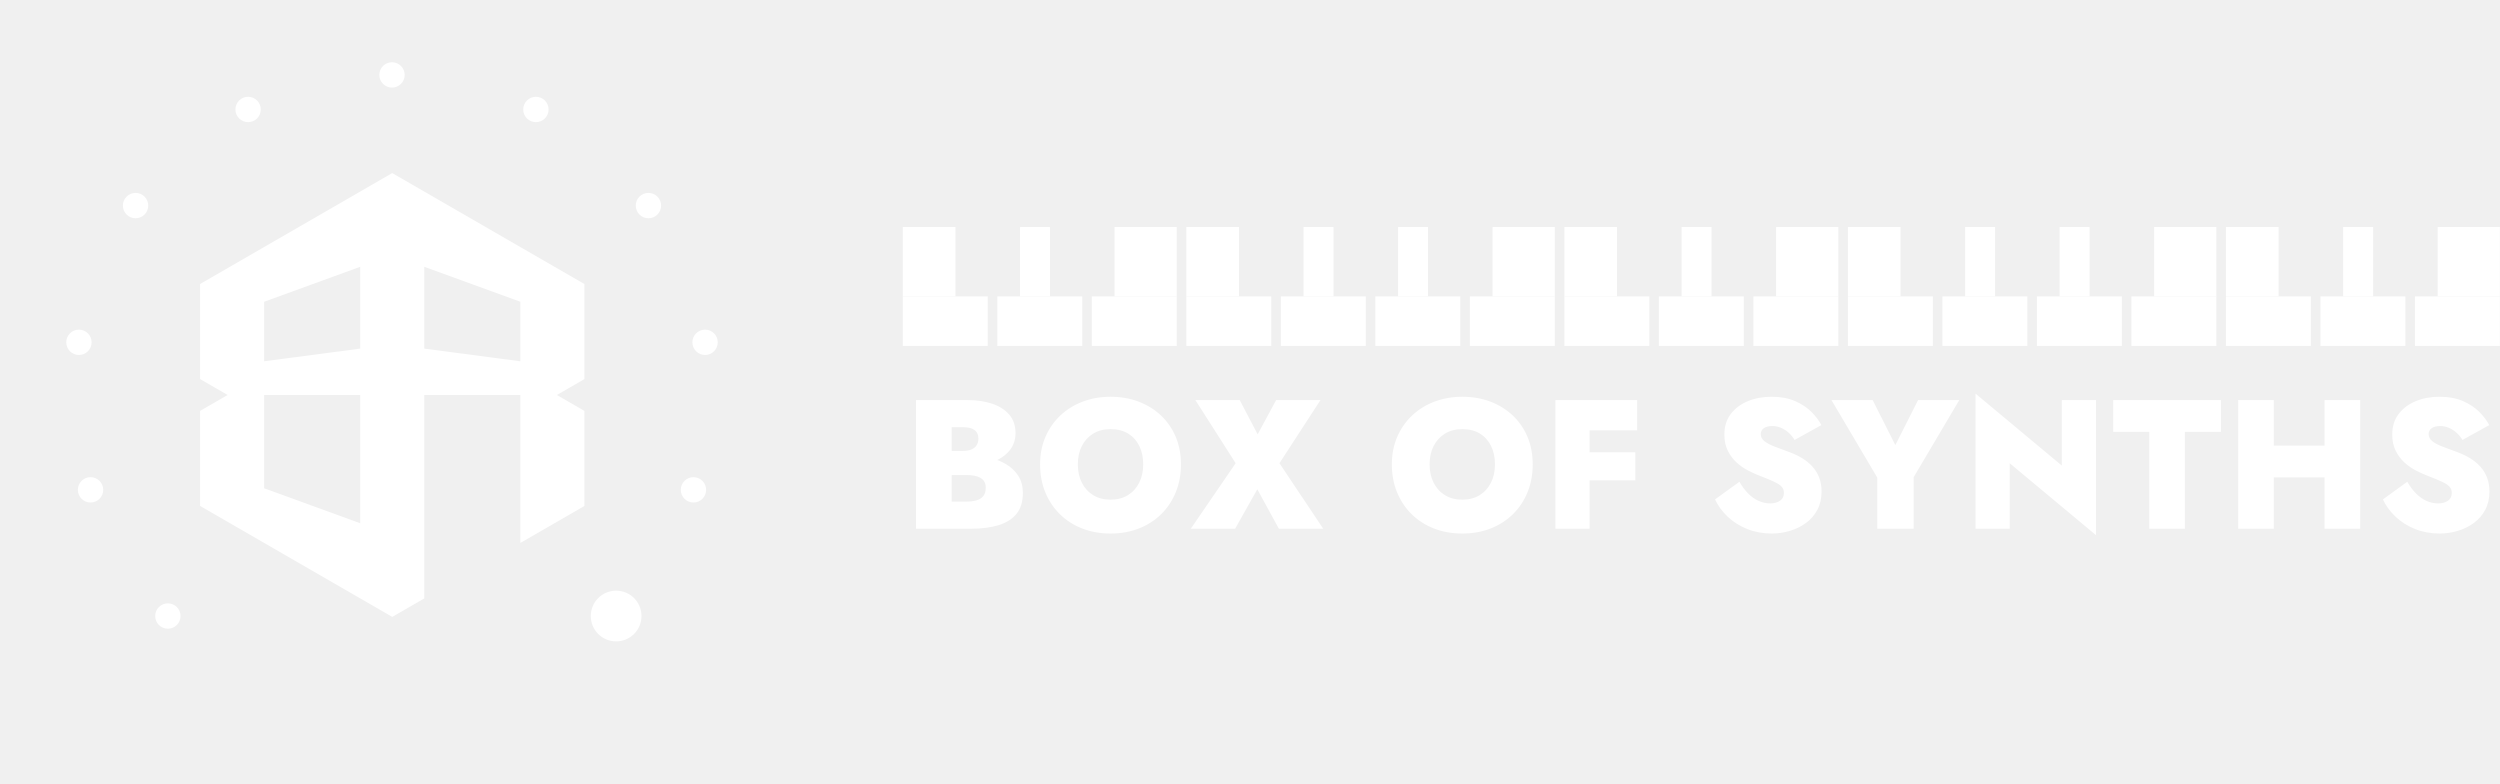
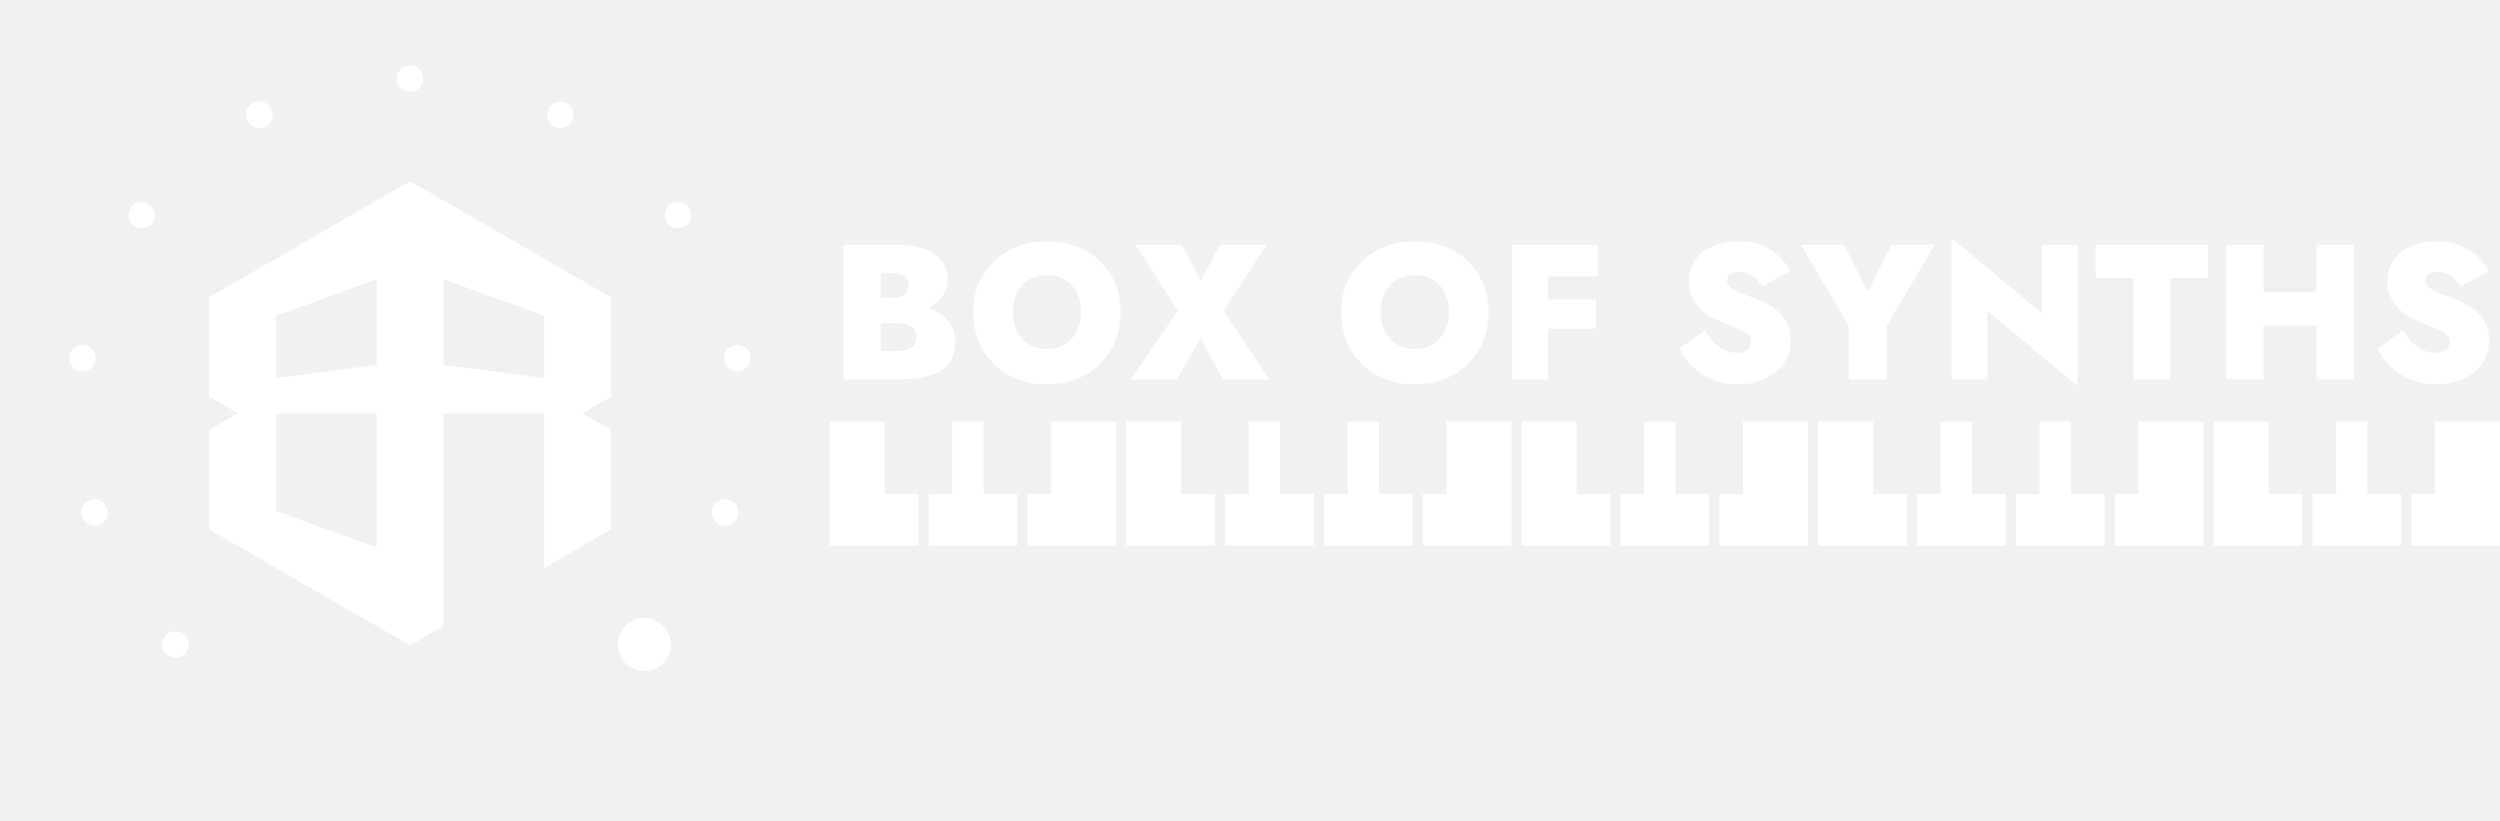
- <svg xmlns="http://www.w3.org/2000/svg" viewBox="0 0 924.920 290" width="925" height="290">
+ <svg xmlns="http://www.w3.org/2000/svg" viewBox="0 0 884.447 290" width="884" height="290">
  <g transform="translate(0.000,0.000) scale(0.426471) translate(40,40)" fill="#ffffff">
    <circle cx="105.546" cy="494.454" r="11" />
    <circle cx="38.459" cy="384.980" r="11" />
    <circle cx="28.386" cy="256.981" r="11" />
    <circle cx="77.520" cy="138.359" r="11" />
    <circle cx="175.153" cy="54.973" r="11" />
    <circle cx="300.000" cy="25.000" r="11" />
    <circle cx="424.847" cy="54.973" r="11" />
    <circle cx="522.480" cy="138.359" r="11" />
    <circle cx="571.614" cy="256.981" r="11" />
    <circle cx="561.541" cy="384.980" r="11" />
    <circle cx="494.454" cy="494.454" r="22" />
    <g transform="translate(-2.96,-0.46) scale(2.0194)">
      <path d="M150.13,54.79l13.76,7.94,13.76,7.95,13.76,7.94,13.76,7.95,13.76,7.94,13.76,7.94v40.83s-11.84,6.84-11.84,6.84l11.84,6.84v40.83s-27.52,15.89-27.52,15.89v-63.56h-41.28v87.39l-13.76,7.94-82.56-47.67v-40.83l11.84-6.84-11.84-6.84v-40.83l82.56-47.67ZM163.89,95.04v35.16l41.28,5.44v-25.58l-41.28-15.02ZM136.37,95.04l-41.28,15.02v25.57l41.28-5.44v-35.16ZM136.37,150.13h-41.28v40.07l41.28,15.03v-55.09Z" />
    </g>
  </g>
-   <rect x="334.000" y="109.667" width="31.423" height="18.333" fill="#ffffff" />
-   <rect x="334.000" y="84.000" width="19.482" height="25.667" fill="#ffffff" />
-   <rect x="368.969" y="109.667" width="31.423" height="18.333" fill="#ffffff" />
-   <rect x="377.364" y="84.000" width="11.087" height="25.667" fill="#ffffff" />
-   <rect x="403.937" y="109.667" width="31.423" height="18.333" fill="#ffffff" />
-   <rect x="412.332" y="84.000" width="23.028" height="25.667" fill="#ffffff" />
-   <rect x="438.906" y="109.667" width="31.423" height="18.333" fill="#ffffff" />
-   <rect x="438.906" y="84.000" width="19.482" height="25.667" fill="#ffffff" />
-   <rect x="473.874" y="109.667" width="31.423" height="18.333" fill="#ffffff" />
-   <rect x="482.269" y="84.000" width="11.087" height="25.667" fill="#ffffff" />
-   <rect x="508.843" y="109.667" width="31.423" height="18.333" fill="#ffffff" />
-   <rect x="517.238" y="84.000" width="11.087" height="25.667" fill="#ffffff" />
-   <rect x="543.811" y="109.667" width="31.423" height="18.333" fill="#ffffff" />
-   <rect x="552.207" y="84.000" width="23.028" height="25.667" fill="#ffffff" />
-   <rect x="578.780" y="109.667" width="31.423" height="18.333" fill="#ffffff" />
-   <rect x="578.780" y="84.000" width="19.482" height="25.667" fill="#ffffff" />
-   <rect x="613.748" y="109.667" width="31.423" height="18.333" fill="#ffffff" />
-   <rect x="622.144" y="84.000" width="11.087" height="25.667" fill="#ffffff" />
-   <rect x="648.717" y="109.667" width="31.423" height="18.333" fill="#ffffff" />
-   <rect x="657.112" y="84.000" width="23.028" height="25.667" fill="#ffffff" />
-   <rect x="683.686" y="109.667" width="31.423" height="18.333" fill="#ffffff" />
-   <rect x="683.686" y="84.000" width="19.482" height="25.667" fill="#ffffff" />
-   <rect x="718.654" y="109.667" width="31.423" height="18.333" fill="#ffffff" />
-   <rect x="727.049" y="84.000" width="11.087" height="25.667" fill="#ffffff" />
-   <rect x="753.623" y="109.667" width="31.423" height="18.333" fill="#ffffff" />
-   <rect x="762.018" y="84.000" width="11.087" height="25.667" fill="#ffffff" />
-   <rect x="788.591" y="109.667" width="31.423" height="18.333" fill="#ffffff" />
-   <rect x="796.987" y="84.000" width="23.028" height="25.667" fill="#ffffff" />
-   <rect x="823.560" y="109.667" width="31.423" height="18.333" fill="#ffffff" />
-   <rect x="823.560" y="84.000" width="19.482" height="25.667" fill="#ffffff" />
-   <rect x="858.528" y="109.667" width="31.423" height="18.333" fill="#ffffff" />
-   <rect x="866.924" y="84.000" width="11.087" height="25.667" fill="#ffffff" />
-   <rect x="893.497" y="109.667" width="31.423" height="18.333" fill="#ffffff" />
-   <rect x="901.892" y="84.000" width="23.028" height="25.667" fill="#ffffff" />
-   <path d="M348.661 172.391H357.992Q363.099 172.391 367.084 170.975Q371.07 169.559 373.386 166.822Q375.703 164.085 375.703 160.204Q375.703 156.124 373.386 153.424Q371.07 150.724 367.084 149.377Q363.099 148.03 357.992 148.03H338.891V195.63H359.221Q365.217 195.63 369.513 194.292Q373.81 192.954 376.117 190.052Q378.423 187.15 378.423 182.404Q378.423 178.7 376.733 176.073Q375.042 173.446 372.256 171.779Q369.47 170.112 366.079 169.337Q362.689 168.561 359.221 168.561H348.661V175.764H357.574Q359.063 175.764 360.336 175.985Q361.608 176.206 362.591 176.731Q363.573 177.256 364.129 178.16Q364.685 179.064 364.685 180.417Q364.685 182.518 363.716 183.625Q362.746 184.732 361.141 185.161Q359.536 185.59 357.574 185.59H352.081V158.07H356.345Q359.126 158.07 360.545 159.116Q361.965 160.163 361.965 162.301Q361.965 163.721 361.316 164.737Q360.667 165.752 359.422 166.293Q358.176 166.835 356.345 166.835H348.661Z M398.76 171.83Q398.76 167.94 400.255 165.014Q401.75 162.087 404.458 160.435Q407.166 158.783 410.852 158.783Q414.716 158.783 417.39 160.435Q420.064 162.087 421.504 165.014Q422.945 167.94 422.945 171.83Q422.945 175.665 421.449 178.619Q419.954 181.573 417.253 183.225Q414.551 184.877 410.852 184.877Q407.166 184.877 404.458 183.225Q401.75 181.573 400.255 178.619Q398.76 175.665 398.76 171.83ZM384.791 171.83Q384.791 177.437 386.703 182.117Q388.615 186.797 392.098 190.232Q395.582 193.668 400.359 195.538Q405.135 197.408 410.852 197.408Q416.582 197.408 421.352 195.538Q426.122 193.668 429.606 190.232Q433.09 186.797 435.001 182.117Q436.913 177.437 436.913 171.83Q436.913 166.21 434.974 161.619Q433.035 157.027 429.496 153.702Q425.958 150.376 421.215 148.589Q416.472 146.801 410.852 146.801Q405.355 146.801 400.606 148.589Q395.856 150.376 392.318 153.702Q388.779 157.027 386.785 161.619Q384.791 166.21 384.791 171.83Z M472.13 148.03 465.291 160.702 458.656 148.03H442.251L457.153 171.388L440.551 195.63H456.956L465.168 181.03L473.15 195.63H489.555L473.361 171.388L488.535 148.03Z M528.912 171.83Q528.912 167.94 530.407 165.014Q531.902 162.087 534.61 160.435Q537.318 158.783 541.004 158.783Q544.868 158.783 547.542 160.435Q550.216 162.087 551.656 165.014Q553.097 167.94 553.097 171.83Q553.097 175.665 551.601 178.619Q550.106 181.573 547.405 183.225Q544.703 184.877 541.004 184.877Q537.318 184.877 534.61 183.225Q531.902 181.573 530.407 178.619Q528.912 175.665 528.912 171.83ZM514.943 171.83Q514.943 177.437 516.855 182.117Q518.767 186.797 522.25 190.232Q525.734 193.668 530.511 195.538Q535.287 197.408 541.004 197.408Q546.734 197.408 551.504 195.538Q556.274 193.668 559.758 190.232Q563.242 186.797 565.153 182.117Q567.065 177.437 567.065 171.83Q567.065 166.21 565.126 161.619Q563.187 157.027 559.648 153.702Q556.11 150.376 551.367 148.589Q546.624 146.801 541.004 146.801Q535.507 146.801 530.758 148.589Q526.008 150.376 522.47 153.702Q518.931 157.027 516.937 161.619Q514.943 166.21 514.943 171.83Z M584.422 159.233H605.706V148.03H584.422ZM584.422 177.724H605.026V167.344H584.422ZM575.463 148.03V195.63H588.104V148.03Z M643.544 178.25 634.529 184.781Q636.148 188.293 639.206 191.184Q642.264 194.076 646.441 195.742Q650.617 197.408 655.481 197.408Q658.995 197.408 662.299 196.401Q665.603 195.394 668.226 193.461Q670.849 191.529 672.396 188.601Q673.943 185.673 673.943 181.887Q673.943 179.007 673.061 176.716Q672.179 174.425 670.542 172.621Q668.905 170.818 666.687 169.483Q664.469 168.148 661.797 167.194Q658.746 166.095 656.415 165.182Q654.083 164.269 652.761 163.207Q651.439 162.144 651.439 160.611Q651.439 159.232 652.576 158.433Q653.713 157.633 655.723 157.633Q657.304 157.633 658.775 158.227Q660.246 158.821 661.579 159.945Q662.912 161.068 663.96 162.782L673.864 157.291Q672.598 154.83 670.201 152.415Q667.805 150 664.146 148.4Q660.488 146.801 655.404 146.801Q650.624 146.801 646.673 148.427Q642.721 150.052 640.35 153.169Q637.978 156.287 637.978 160.756Q637.978 164.294 639.291 166.867Q640.604 169.441 642.603 171.218Q644.603 172.995 646.806 174.118Q649.01 175.241 650.723 175.908Q654.376 177.299 656.378 178.242Q658.38 179.185 659.19 180.101Q660 181.017 660 182.402Q660 184.294 658.566 185.277Q657.133 186.26 654.971 186.26Q652.719 186.26 650.612 185.31Q648.505 184.361 646.731 182.541Q644.956 180.722 643.544 178.25Z M709.65 148.03 701.239 164.683 692.841 148.03H677.599L694.541 176.699V195.63H708.005V176.576L724.892 148.03Z M762.835 148.03V172.262L730.911 145.65V195.63H743.552V171.398L775.475 198.01V148.03Z M781.843 159.782H795.181V195.63H808.37V159.782H821.708V148.03H781.843Z M831.279 176.626H868.31V164.875H831.279ZM860.043 148.03V195.63H873.233V148.03ZM828.083 148.03V195.63H841.273V148.03Z M890.656 178.25 881.641 184.781Q883.26 188.293 886.318 191.184Q889.376 194.076 893.553 195.742Q897.729 197.408 902.593 197.408Q906.107 197.408 909.411 196.401Q912.715 195.394 915.338 193.461Q917.961 191.529 919.508 188.601Q921.055 185.673 921.055 181.887Q921.055 179.007 920.173 176.716Q919.291 174.425 917.654 172.621Q916.017 170.818 913.799 169.483Q911.581 168.148 908.909 167.194Q905.858 166.095 903.527 165.182Q901.195 164.269 899.873 163.207Q898.551 162.144 898.551 160.611Q898.551 159.232 899.688 158.433Q900.825 157.633 902.835 157.633Q904.416 157.633 905.887 158.227Q907.358 158.821 908.691 159.945Q910.024 161.068 911.072 162.782L920.976 157.291Q919.71 154.83 917.313 152.415Q914.917 150 911.258 148.4Q907.6 146.801 902.516 146.801Q897.736 146.801 893.785 148.427Q889.833 150.052 887.462 153.169Q885.09 156.287 885.09 160.756Q885.09 164.294 886.403 166.867Q887.716 169.441 889.715 171.218Q891.715 172.995 893.918 174.118Q896.122 175.241 897.835 175.908Q901.488 177.299 903.49 178.242Q905.492 179.185 906.302 180.101Q907.112 181.017 907.112 182.402Q907.112 184.294 905.678 185.277Q904.245 186.26 902.083 186.26Q899.831 186.26 897.724 185.31Q895.617 184.361 893.843 182.541Q892.068 180.722 890.656 178.25Z" fill="#ffffff" />
+   <g transform="translate(-40.473,-61.500)">
+     <path d="M348.661 172.391H357.992Q363.099 172.391 367.084 170.975Q371.07 169.559 373.386 166.822Q375.703 164.085 375.703 160.204Q375.703 156.124 373.386 153.424Q371.07 150.724 367.084 149.377Q363.099 148.03 357.992 148.03H338.891V195.63H359.221Q365.217 195.63 369.513 194.292Q373.81 192.954 376.117 190.052Q378.423 187.15 378.423 182.404Q378.423 178.7 376.733 176.073Q375.042 173.446 372.256 171.779Q369.47 170.112 366.079 169.337Q362.689 168.561 359.221 168.561H348.661V175.764H357.574Q359.063 175.764 360.336 175.985Q361.608 176.206 362.591 176.731Q363.573 177.256 364.129 178.16Q364.685 179.064 364.685 180.417Q364.685 182.518 363.716 183.625Q362.746 184.732 361.141 185.161Q359.536 185.59 357.574 185.59H352.081V158.07H356.345Q359.126 158.07 360.545 159.116Q361.965 160.163 361.965 162.301Q361.965 163.721 361.316 164.737Q360.667 165.752 359.422 166.293Q358.176 166.835 356.345 166.835H348.661Z M398.76 171.83Q398.76 167.94 400.255 165.014Q401.75 162.087 404.458 160.435Q407.166 158.783 410.852 158.783Q414.716 158.783 417.39 160.435Q420.064 162.087 421.504 165.014Q422.945 167.94 422.945 171.83Q422.945 175.665 421.449 178.619Q419.954 181.573 417.253 183.225Q414.551 184.877 410.852 184.877Q407.166 184.877 404.458 183.225Q401.75 181.573 400.255 178.619Q398.76 175.665 398.76 171.83ZM384.791 171.83Q384.791 177.437 386.703 182.117Q388.615 186.797 392.098 190.232Q395.582 193.668 400.359 195.538Q405.135 197.408 410.852 197.408Q416.582 197.408 421.352 195.538Q426.122 193.668 429.606 190.232Q433.09 186.797 435.001 182.117Q436.913 177.437 436.913 171.83Q436.913 166.21 434.974 161.619Q433.035 157.027 429.496 153.702Q425.958 150.376 421.215 148.589Q416.472 146.801 410.852 146.801Q405.355 146.801 400.606 148.589Q395.856 150.376 392.318 153.702Q388.779 157.027 386.785 161.619Q384.791 166.21 384.791 171.83Z M472.13 148.03 465.291 160.702 458.656 148.03H442.251L457.153 171.388L440.551 195.63H456.956L465.168 181.03L473.15 195.63H489.555L473.361 171.388L488.535 148.03Z M528.912 171.83Q528.912 167.94 530.407 165.014Q531.902 162.087 534.61 160.435Q537.318 158.783 541.004 158.783Q544.868 158.783 547.542 160.435Q550.216 162.087 551.656 165.014Q553.097 167.94 553.097 171.83Q553.097 175.665 551.601 178.619Q550.106 181.573 547.405 183.225Q544.703 184.877 541.004 184.877Q537.318 184.877 534.61 183.225Q531.902 181.573 530.407 178.619Q528.912 175.665 528.912 171.83ZM514.943 171.83Q514.943 177.437 516.855 182.117Q518.767 186.797 522.25 190.232Q525.734 193.668 530.511 195.538Q535.287 197.408 541.004 197.408Q546.734 197.408 551.504 195.538Q556.274 193.668 559.758 190.232Q563.242 186.797 565.153 182.117Q567.065 177.437 567.065 171.83Q567.065 166.21 565.126 161.619Q563.187 157.027 559.648 153.702Q556.11 150.376 551.367 148.589Q546.624 146.801 541.004 146.801Q535.507 146.801 530.758 148.589Q526.008 150.376 522.47 153.702Q518.931 157.027 516.937 161.619Q514.943 166.21 514.943 171.83Z M584.422 159.233H605.706V148.03H584.422ZM584.422 177.724H605.026V167.344H584.422ZM575.463 148.03V195.63H588.104V148.03Z M643.544 178.25 634.529 184.781Q636.148 188.293 639.206 191.184Q642.264 194.076 646.441 195.742Q650.617 197.408 655.481 197.408Q658.995 197.408 662.299 196.401Q665.603 195.394 668.226 193.461Q670.849 191.529 672.396 188.601Q673.943 185.673 673.943 181.887Q673.943 179.007 673.061 176.716Q672.179 174.425 670.542 172.621Q668.905 170.818 666.687 169.483Q664.469 168.148 661.797 167.194Q658.746 166.095 656.415 165.182Q654.083 164.269 652.761 163.207Q651.439 162.144 651.439 160.611Q651.439 159.232 652.576 158.433Q653.713 157.633 655.723 157.633Q657.304 157.633 658.775 158.227Q660.246 158.821 661.579 159.945Q662.912 161.068 663.96 162.782L673.864 157.291Q672.598 154.83 670.201 152.415Q667.805 150 664.146 148.4Q660.488 146.801 655.404 146.801Q650.624 146.801 646.673 148.427Q642.721 150.052 640.35 153.169Q637.978 156.287 637.978 160.756Q637.978 164.294 639.291 166.867Q640.604 169.441 642.603 171.218Q644.603 172.995 646.806 174.118Q649.01 175.241 650.723 175.908Q654.376 177.299 656.378 178.242Q658.38 179.185 659.19 180.101Q660 181.017 660 182.402Q660 184.294 658.566 185.277Q657.133 186.26 654.971 186.26Q652.719 186.26 650.612 185.31Q648.505 184.361 646.731 182.541Q644.956 180.722 643.544 178.25Z M709.65 148.03 701.239 164.683 692.841 148.03H677.599L694.541 176.699V195.63H708.005V176.576L724.892 148.03Z M762.835 148.03V172.262L730.911 145.65V195.63H743.552V171.398L775.475 198.01V148.03Z M781.843 159.782H795.181V195.63H808.37V159.782H821.708V148.03H781.843Z M831.279 176.626H868.31V164.875H831.279ZM860.043 148.03V195.63H873.233V148.03ZM828.083 148.03V195.63H841.273V148.03Z M890.656 178.25 881.641 184.781Q883.26 188.293 886.318 191.184Q889.376 194.076 893.553 195.742Q897.729 197.408 902.593 197.408Q906.107 197.408 909.411 196.401Q912.715 195.394 915.338 193.461Q917.961 191.529 919.508 188.601Q921.055 185.673 921.055 181.887Q921.055 179.007 920.173 176.716Q919.291 174.425 917.654 172.621Q916.017 170.818 913.799 169.483Q911.581 168.148 908.909 167.194Q905.858 166.095 903.527 165.182Q901.195 164.269 899.873 163.207Q898.551 162.144 898.551 160.611Q898.551 159.232 899.688 158.433Q900.825 157.633 902.835 157.633Q904.416 157.633 905.887 158.227Q907.358 158.821 908.691 159.945Q910.024 161.068 911.072 162.782L920.976 157.291Q919.71 154.83 917.313 152.415Q914.917 150 911.258 148.4Q907.6 146.801 902.516 146.801Q897.736 146.801 893.785 148.427Q889.833 150.052 887.462 153.169Q885.09 156.287 885.09 160.756Q885.09 164.294 886.403 166.867Q887.716 169.441 889.715 171.218Q891.715 172.995 893.918 174.118Q896.122 175.241 897.835 175.908Q901.488 177.299 903.49 178.242Q905.492 179.185 906.302 180.101Q907.112 181.017 907.112 182.402Q907.112 184.294 905.678 185.277Q904.245 186.26 902.083 186.26Q899.831 186.26 897.724 185.31Q895.617 184.361 893.843 182.541Q892.068 180.722 890.656 178.25Z" fill="#ffffff" />
+   </g>
+   <g transform="translate(-40.473,65.000)">
+     <rect x="334.000" y="109.667" width="31.423" height="18.333" fill="#ffffff" />
+     <rect x="334.000" y="84.000" width="19.482" height="25.667" fill="#ffffff" />
+     <rect x="368.969" y="109.667" width="31.423" height="18.333" fill="#ffffff" />
+     <rect x="377.364" y="84.000" width="11.087" height="25.667" fill="#ffffff" />
+     <rect x="403.937" y="109.667" width="31.423" height="18.333" fill="#ffffff" />
+     <rect x="412.332" y="84.000" width="23.028" height="25.667" fill="#ffffff" />
+     <rect x="438.906" y="109.667" width="31.423" height="18.333" fill="#ffffff" />
+     <rect x="438.906" y="84.000" width="19.482" height="25.667" fill="#ffffff" />
+     <rect x="473.874" y="109.667" width="31.423" height="18.333" fill="#ffffff" />
+     <rect x="482.269" y="84.000" width="11.087" height="25.667" fill="#ffffff" />
+     <rect x="508.843" y="109.667" width="31.423" height="18.333" fill="#ffffff" />
+     <rect x="517.238" y="84.000" width="11.087" height="25.667" fill="#ffffff" />
+     <rect x="543.811" y="109.667" width="31.423" height="18.333" fill="#ffffff" />
+     <rect x="552.207" y="84.000" width="23.028" height="25.667" fill="#ffffff" />
+     <rect x="578.780" y="109.667" width="31.423" height="18.333" fill="#ffffff" />
+     <rect x="578.780" y="84.000" width="19.482" height="25.667" fill="#ffffff" />
+     <rect x="613.748" y="109.667" width="31.423" height="18.333" fill="#ffffff" />
+     <rect x="622.144" y="84.000" width="11.087" height="25.667" fill="#ffffff" />
+     <rect x="648.717" y="109.667" width="31.423" height="18.333" fill="#ffffff" />
+     <rect x="657.112" y="84.000" width="23.028" height="25.667" fill="#ffffff" />
+     <rect x="683.686" y="109.667" width="31.423" height="18.333" fill="#ffffff" />
+     <rect x="683.686" y="84.000" width="19.482" height="25.667" fill="#ffffff" />
+     <rect x="718.654" y="109.667" width="31.423" height="18.333" fill="#ffffff" />
+     <rect x="727.049" y="84.000" width="11.087" height="25.667" fill="#ffffff" />
+     <rect x="753.623" y="109.667" width="31.423" height="18.333" fill="#ffffff" />
+     <rect x="762.018" y="84.000" width="11.087" height="25.667" fill="#ffffff" />
+     <rect x="788.591" y="109.667" width="31.423" height="18.333" fill="#ffffff" />
+     <rect x="796.987" y="84.000" width="23.028" height="25.667" fill="#ffffff" />
+     <rect x="823.560" y="109.667" width="31.423" height="18.333" fill="#ffffff" />
+     <rect x="823.560" y="84.000" width="19.482" height="25.667" fill="#ffffff" />
+     <rect x="858.528" y="109.667" width="31.423" height="18.333" fill="#ffffff" />
+     <rect x="866.924" y="84.000" width="11.087" height="25.667" fill="#ffffff" />
+     <rect x="893.497" y="109.667" width="31.423" height="18.333" fill="#ffffff" />
+     <rect x="901.892" y="84.000" width="23.028" height="25.667" fill="#ffffff" />
+   </g>
</svg>
